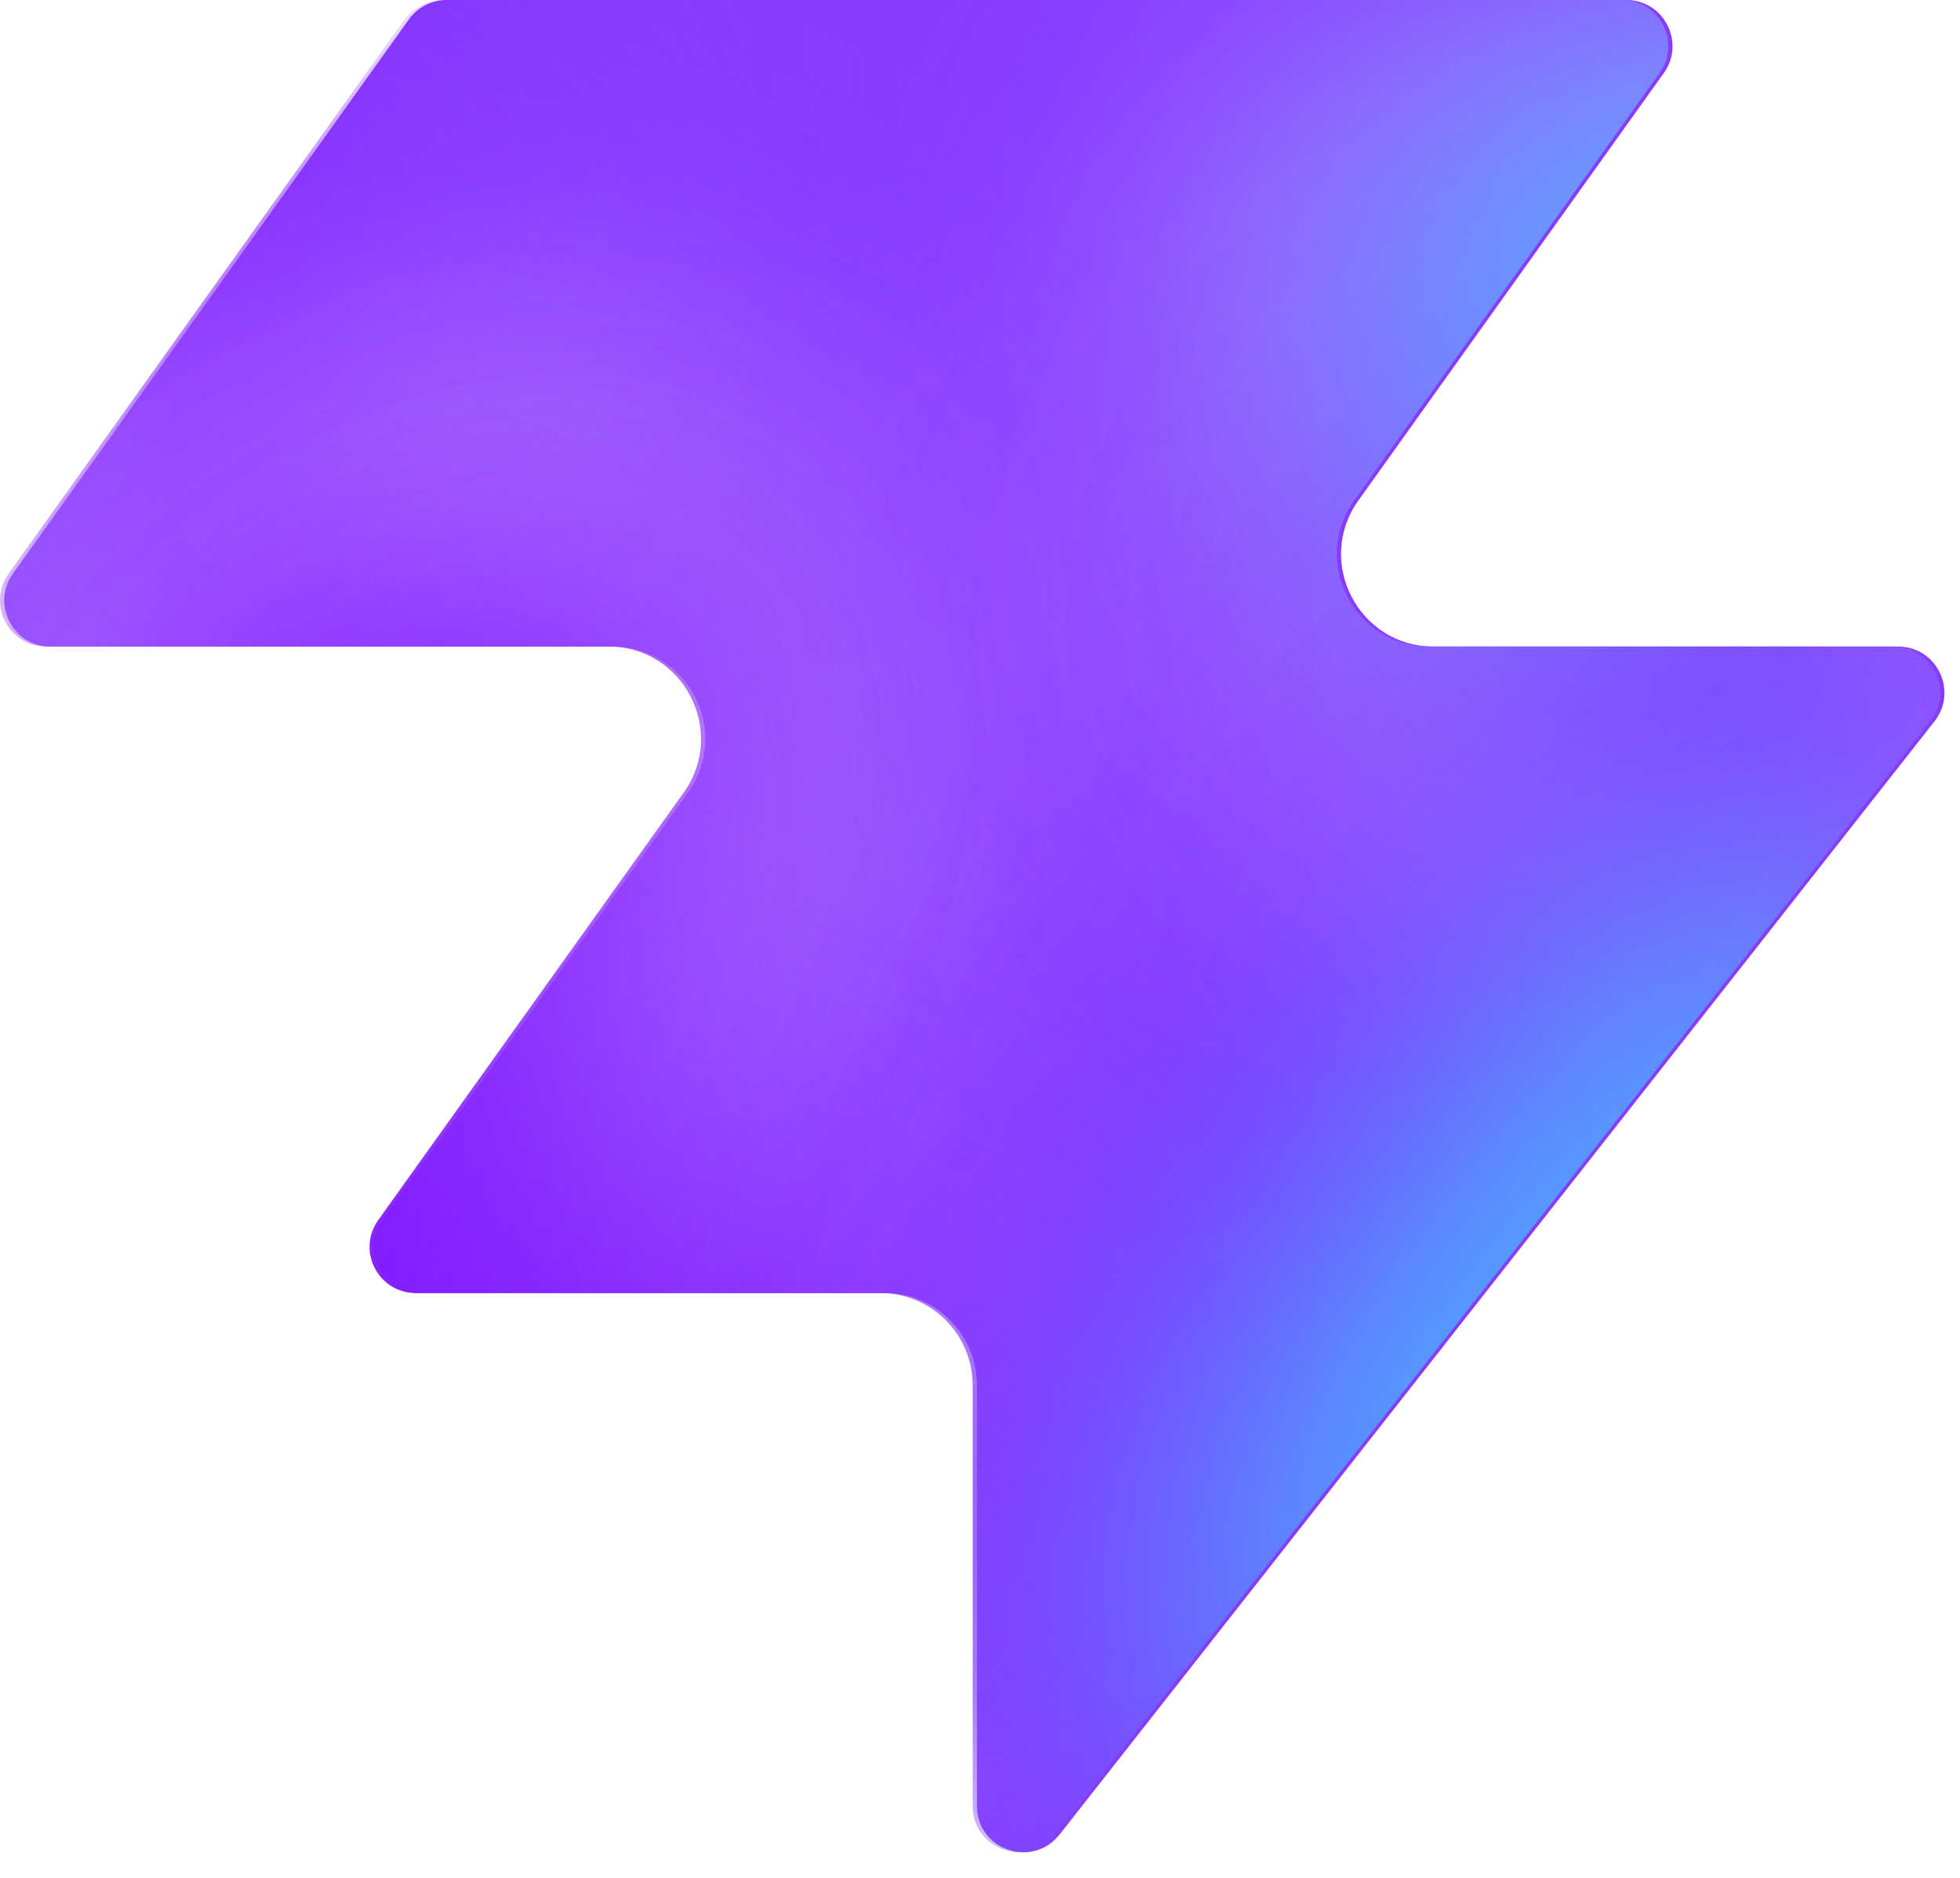
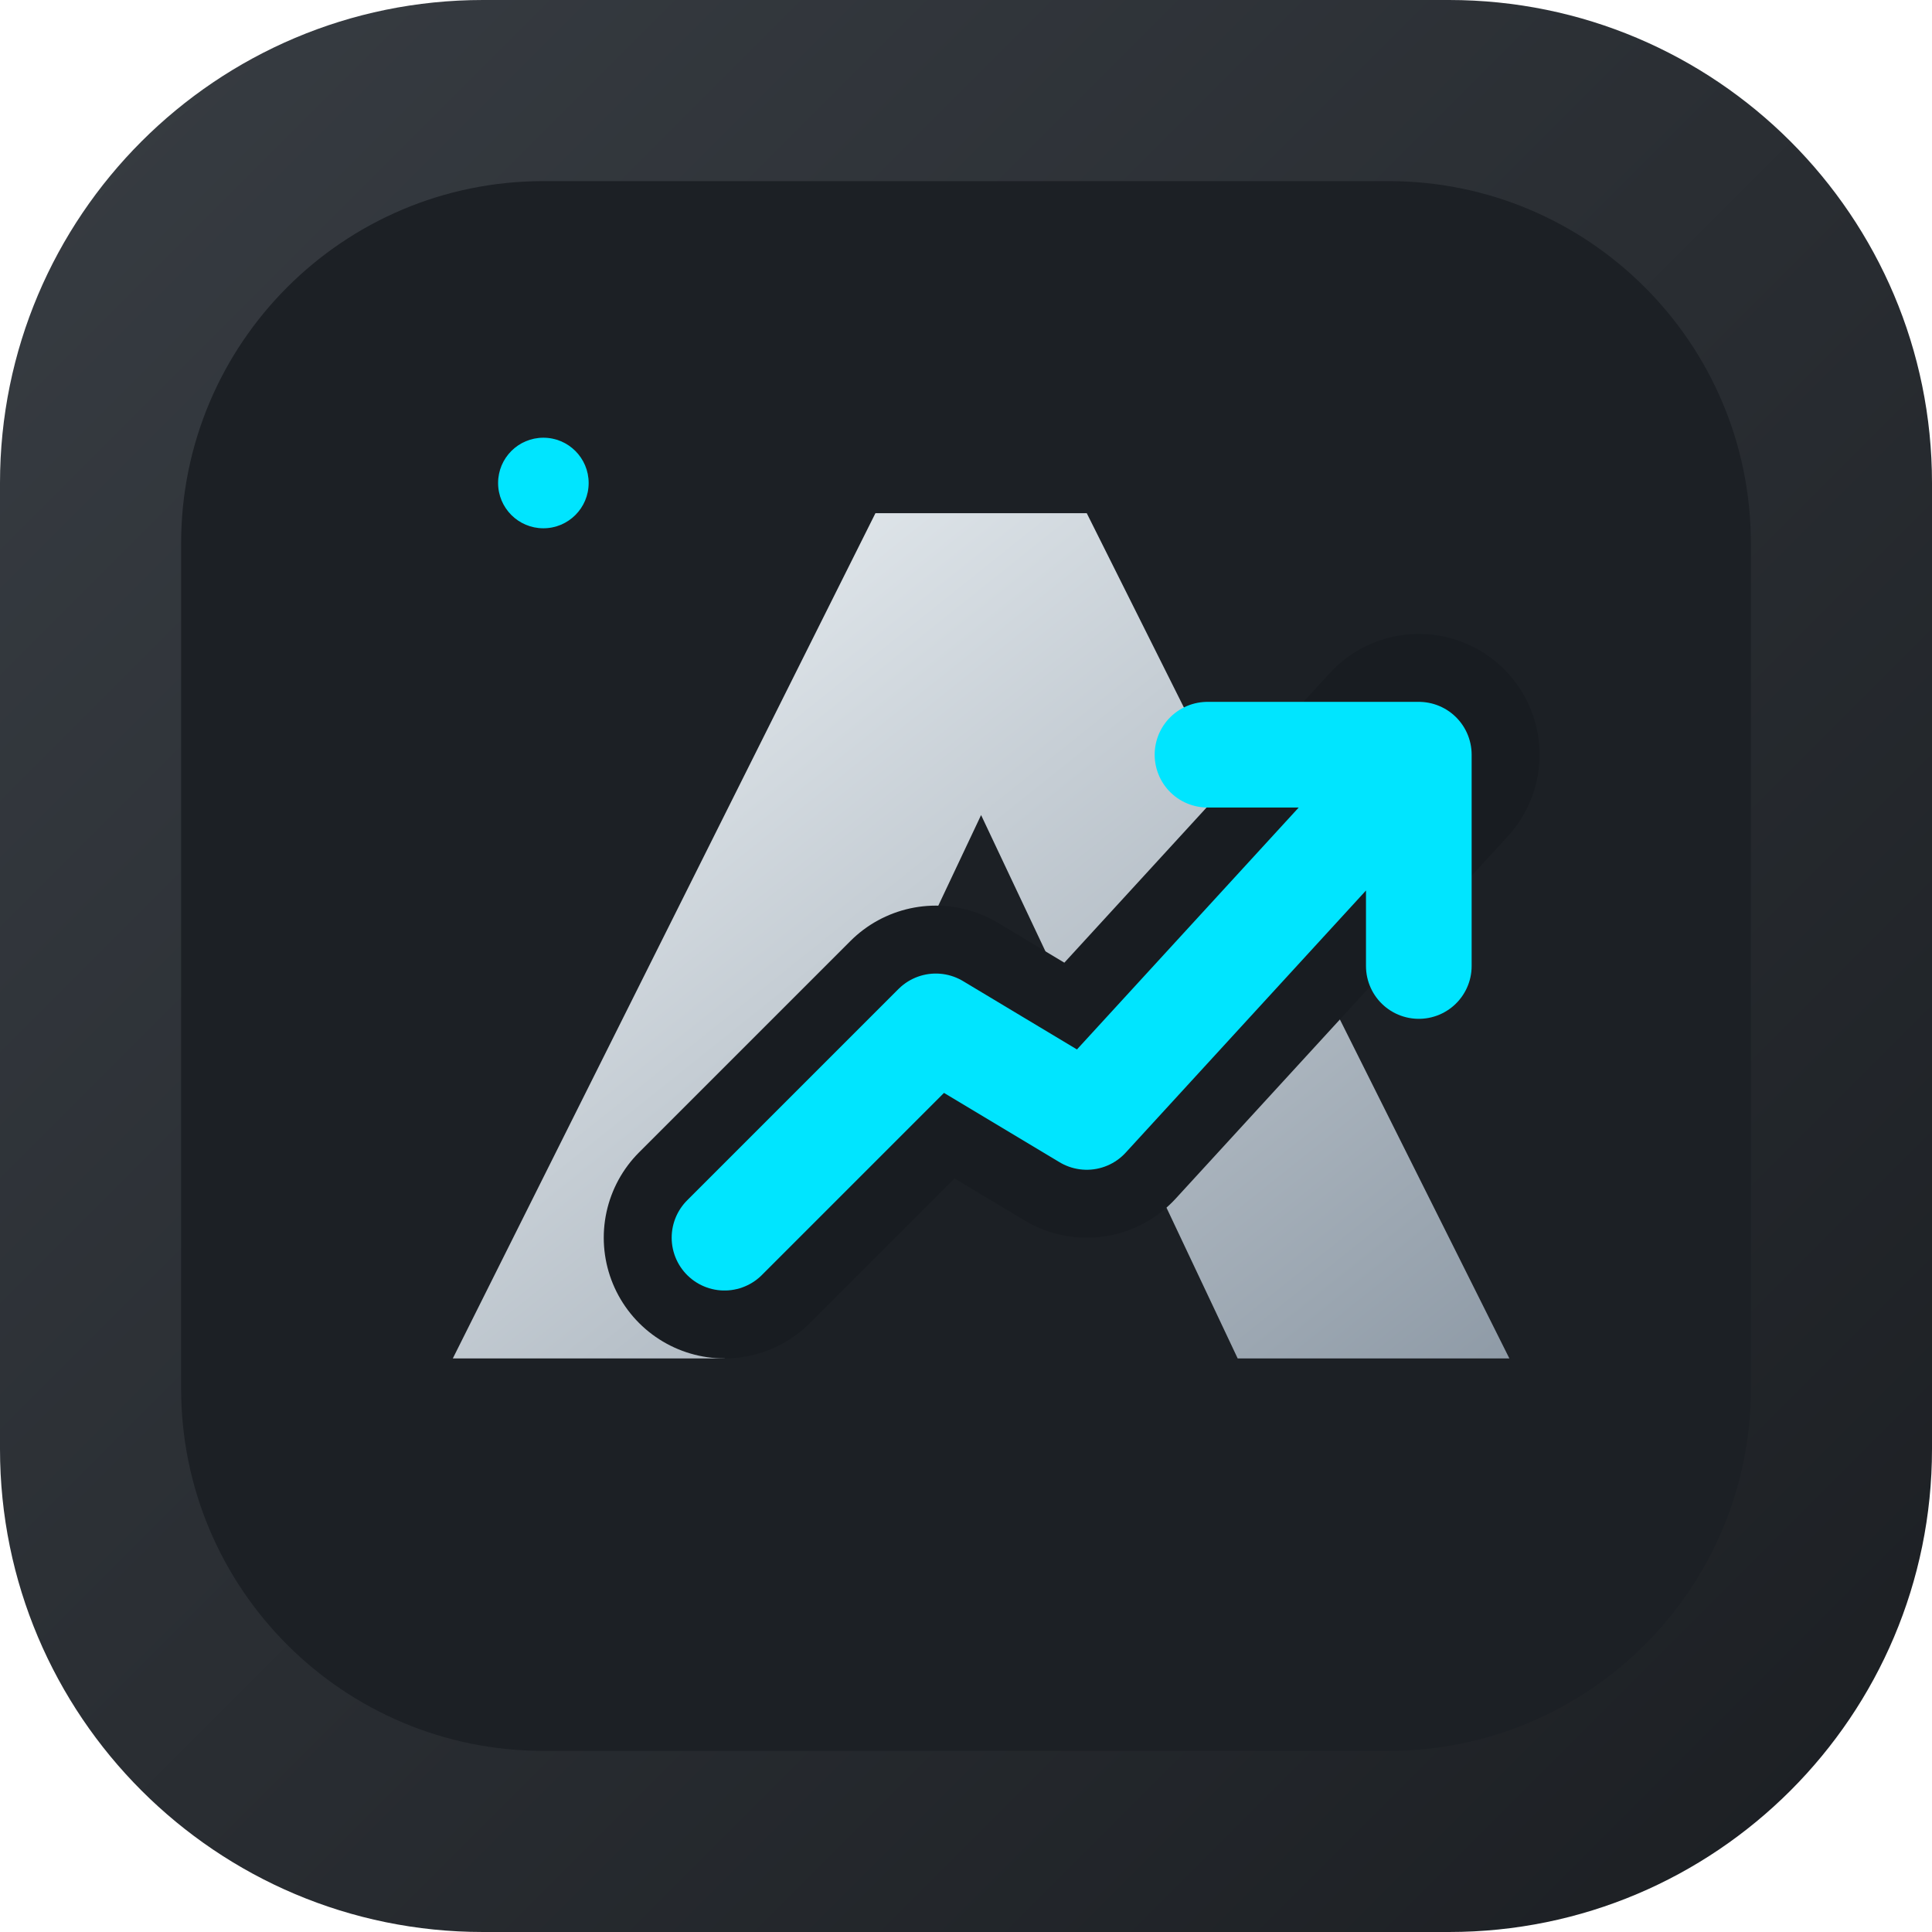
- <svg xmlns="http://www.w3.org/2000/svg" width="48" height="46" fill="none" viewBox="0 0 48 46">
-   <path fill="#863bff" d="M25.946 44.938c-.664.845-2.021.375-2.021-.698V33.937a2.26 2.26 0 0 0-2.262-2.262H10.287c-.92 0-1.456-1.04-.92-1.788l7.48-10.471c1.07-1.497 0-3.578-1.842-3.578H1.237c-.92 0-1.456-1.04-.92-1.788L10.013.474c.214-.297.556-.474.92-.474h28.894c.92 0 1.456 1.04.92 1.788l-7.48 10.471c-1.07 1.498 0 3.579 1.842 3.579h11.377c.943 0 1.473 1.088.89 1.83L25.947 44.94z" style="fill:#863bff;fill:color(display-p3 .525 .23 1);fill-opacity:1" />
-   <mask id="a" width="48" height="46" x="0" y="0" maskUnits="userSpaceOnUse" style="mask-type:alpha">
-     <path fill="#000" d="M25.842 44.938c-.664.844-2.021.375-2.021-.698V33.937a2.26 2.26 0 0 0-2.262-2.262H10.183c-.92 0-1.456-1.04-.92-1.788l7.48-10.471c1.07-1.498 0-3.579-1.842-3.579H1.133c-.92 0-1.456-1.04-.92-1.787L9.91.473c.214-.297.556-.474.92-.474h28.894c.92 0 1.456 1.04.92 1.788l-7.48 10.471c-1.07 1.498 0 3.578 1.842 3.578h11.377c.943 0 1.473 1.088.89 1.832L25.843 44.94z" style="fill:#000;fill-opacity:1" />
-   </mask>
-   <g mask="url(#a)">
-     <g filter="url(#b)">
-       <ellipse cx="5.508" cy="14.704" fill="#ede6ff" rx="5.508" ry="14.704" style="fill:#ede6ff;fill:color(display-p3 .927 .903 1);fill-opacity:1" transform="matrix(.00324 1 1 -.00324 -4.47 31.516)" />
-     </g>
-     <g filter="url(#c)">
-       <ellipse cx="10.399" cy="29.851" fill="#ede6ff" rx="10.399" ry="29.851" style="fill:#ede6ff;fill:color(display-p3 .927 .903 1);fill-opacity:1" transform="matrix(.00324 1 1 -.00324 -39.328 7.883)" />
-     </g>
-     <g filter="url(#d)">
-       <ellipse cx="5.508" cy="30.487" fill="#7e14ff" rx="5.508" ry="30.487" style="fill:#7e14ff;fill:color(display-p3 .492 .077 1);fill-opacity:1" transform="rotate(89.814 -25.913 -14.639)scale(1 -1)" />
-     </g>
-     <g filter="url(#e)">
-       <ellipse cx="5.508" cy="30.599" fill="#7e14ff" rx="5.508" ry="30.599" style="fill:#7e14ff;fill:color(display-p3 .492 .077 1);fill-opacity:1" transform="rotate(89.814 -32.644 -3.334)scale(1 -1)" />
-     </g>
-     <g filter="url(#f)">
-       <ellipse cx="5.508" cy="30.599" fill="#7e14ff" rx="5.508" ry="30.599" style="fill:#7e14ff;fill:color(display-p3 .492 .077 1);fill-opacity:1" transform="matrix(.00324 1 1 -.00324 -34.34 30.47)" />
-     </g>
-     <g filter="url(#g)">
-       <ellipse cx="14.072" cy="22.078" fill="#ede6ff" rx="14.072" ry="22.078" style="fill:#ede6ff;fill:color(display-p3 .927 .903 1);fill-opacity:1" transform="rotate(93.35 24.506 48.493)scale(-1 1)" />
-     </g>
-     <g filter="url(#h)">
-       <ellipse cx="3.47" cy="21.501" fill="#7e14ff" rx="3.47" ry="21.501" style="fill:#7e14ff;fill:color(display-p3 .492 .077 1);fill-opacity:1" transform="rotate(89.009 28.708 47.59)scale(-1 1)" />
-     </g>
-     <g filter="url(#i)">
-       <ellipse cx="3.47" cy="21.501" fill="#7e14ff" rx="3.47" ry="21.501" style="fill:#7e14ff;fill:color(display-p3 .492 .077 1);fill-opacity:1" transform="rotate(89.009 28.708 47.59)scale(-1 1)" />
-     </g>
-     <g filter="url(#j)">
-       <ellipse cx=".387" cy="8.972" fill="#7e14ff" rx="4.407" ry="29.108" style="fill:#7e14ff;fill:color(display-p3 .492 .077 1);fill-opacity:1" transform="rotate(39.51 .387 8.972)" />
-     </g>
-     <g filter="url(#k)">
-       <ellipse cx="47.523" cy="-6.092" fill="#7e14ff" rx="4.407" ry="29.108" style="fill:#7e14ff;fill:color(display-p3 .492 .077 1);fill-opacity:1" transform="rotate(37.892 47.523 -6.092)" />
-     </g>
-     <g filter="url(#l)">
-       <ellipse cx="41.412" cy="6.333" fill="#47bfff" rx="5.971" ry="9.665" style="fill:#47bfff;fill:color(display-p3 .28 .748 1);fill-opacity:1" transform="rotate(37.892 41.412 6.333)" />
-     </g>
-     <g filter="url(#m)">
-       <ellipse cx="-1.879" cy="38.332" fill="#7e14ff" rx="4.407" ry="29.108" style="fill:#7e14ff;fill:color(display-p3 .492 .077 1);fill-opacity:1" transform="rotate(37.892 -1.88 38.332)" />
-     </g>
-     <g filter="url(#n)">
-       <ellipse cx="-1.879" cy="38.332" fill="#7e14ff" rx="4.407" ry="29.108" style="fill:#7e14ff;fill:color(display-p3 .492 .077 1);fill-opacity:1" transform="rotate(37.892 -1.88 38.332)" />
-     </g>
-     <g filter="url(#o)">
-       <ellipse cx="35.651" cy="29.907" fill="#7e14ff" rx="4.407" ry="29.108" style="fill:#7e14ff;fill:color(display-p3 .492 .077 1);fill-opacity:1" transform="rotate(37.892 35.651 29.907)" />
-     </g>
-     <g filter="url(#p)">
-       <ellipse cx="38.418" cy="32.4" fill="#47bfff" rx="5.971" ry="15.297" style="fill:#47bfff;fill:color(display-p3 .28 .748 1);fill-opacity:1" transform="rotate(37.892 38.418 32.4)" />
-     </g>
-   </g>
+ <svg xmlns="http://www.w3.org/2000/svg" viewBox="0 0 64 64">
  <defs>
-     <filter id="b" width="60.045" height="41.654" x="-19.77" y="16.149" color-interpolation-filters="sRGB" filterUnits="userSpaceOnUse">
-       <feFlood flood-opacity="0" result="BackgroundImageFix" />
-       <feBlend in="SourceGraphic" in2="BackgroundImageFix" result="shape" />
-       <feGaussianBlur result="effect1_foregroundBlur_2002_17158" stdDeviation="7.659" />
-     </filter>
-     <filter id="c" width="90.34" height="51.437" x="-54.613" y="-7.533" color-interpolation-filters="sRGB" filterUnits="userSpaceOnUse">
-       <feFlood flood-opacity="0" result="BackgroundImageFix" />
-       <feBlend in="SourceGraphic" in2="BackgroundImageFix" result="shape" />
-       <feGaussianBlur result="effect1_foregroundBlur_2002_17158" stdDeviation="7.659" />
-     </filter>
-     <filter id="d" width="79.355" height="29.4" x="-49.64" y="2.03" color-interpolation-filters="sRGB" filterUnits="userSpaceOnUse">
-       <feFlood flood-opacity="0" result="BackgroundImageFix" />
-       <feBlend in="SourceGraphic" in2="BackgroundImageFix" result="shape" />
-       <feGaussianBlur result="effect1_foregroundBlur_2002_17158" stdDeviation="4.596" />
-     </filter>
-     <filter id="e" width="79.579" height="29.4" x="-45.045" y="20.029" color-interpolation-filters="sRGB" filterUnits="userSpaceOnUse">
-       <feFlood flood-opacity="0" result="BackgroundImageFix" />
-       <feBlend in="SourceGraphic" in2="BackgroundImageFix" result="shape" />
-       <feGaussianBlur result="effect1_foregroundBlur_2002_17158" stdDeviation="4.596" />
-     </filter>
-     <filter id="f" width="79.579" height="29.4" x="-43.513" y="21.178" color-interpolation-filters="sRGB" filterUnits="userSpaceOnUse">
-       <feFlood flood-opacity="0" result="BackgroundImageFix" />
-       <feBlend in="SourceGraphic" in2="BackgroundImageFix" result="shape" />
-       <feGaussianBlur result="effect1_foregroundBlur_2002_17158" stdDeviation="4.596" />
-     </filter>
-     <filter id="g" width="74.749" height="58.852" x="15.756" y="-17.901" color-interpolation-filters="sRGB" filterUnits="userSpaceOnUse">
-       <feFlood flood-opacity="0" result="BackgroundImageFix" />
-       <feBlend in="SourceGraphic" in2="BackgroundImageFix" result="shape" />
-       <feGaussianBlur result="effect1_foregroundBlur_2002_17158" stdDeviation="7.659" />
-     </filter>
-     <filter id="h" width="61.377" height="25.362" x="23.548" y="2.284" color-interpolation-filters="sRGB" filterUnits="userSpaceOnUse">
-       <feFlood flood-opacity="0" result="BackgroundImageFix" />
-       <feBlend in="SourceGraphic" in2="BackgroundImageFix" result="shape" />
-       <feGaussianBlur result="effect1_foregroundBlur_2002_17158" stdDeviation="4.596" />
-     </filter>
-     <filter id="i" width="61.377" height="25.362" x="23.548" y="2.284" color-interpolation-filters="sRGB" filterUnits="userSpaceOnUse">
-       <feFlood flood-opacity="0" result="BackgroundImageFix" />
-       <feBlend in="SourceGraphic" in2="BackgroundImageFix" result="shape" />
-       <feGaussianBlur result="effect1_foregroundBlur_2002_17158" stdDeviation="4.596" />
-     </filter>
-     <filter id="j" width="56.045" height="63.649" x="-27.636" y="-22.853" color-interpolation-filters="sRGB" filterUnits="userSpaceOnUse">
-       <feFlood flood-opacity="0" result="BackgroundImageFix" />
-       <feBlend in="SourceGraphic" in2="BackgroundImageFix" result="shape" />
-       <feGaussianBlur result="effect1_foregroundBlur_2002_17158" stdDeviation="4.596" />
-     </filter>
-     <filter id="k" width="54.814" height="64.646" x="20.116" y="-38.415" color-interpolation-filters="sRGB" filterUnits="userSpaceOnUse">
-       <feFlood flood-opacity="0" result="BackgroundImageFix" />
-       <feBlend in="SourceGraphic" in2="BackgroundImageFix" result="shape" />
-       <feGaussianBlur result="effect1_foregroundBlur_2002_17158" stdDeviation="4.596" />
-     </filter>
-     <filter id="l" width="33.541" height="35.313" x="24.641" y="-11.323" color-interpolation-filters="sRGB" filterUnits="userSpaceOnUse">
-       <feFlood flood-opacity="0" result="BackgroundImageFix" />
-       <feBlend in="SourceGraphic" in2="BackgroundImageFix" result="shape" />
-       <feGaussianBlur result="effect1_foregroundBlur_2002_17158" stdDeviation="4.596" />
-     </filter>
-     <filter id="m" width="54.814" height="64.646" x="-29.286" y="6.009" color-interpolation-filters="sRGB" filterUnits="userSpaceOnUse">
-       <feFlood flood-opacity="0" result="BackgroundImageFix" />
-       <feBlend in="SourceGraphic" in2="BackgroundImageFix" result="shape" />
-       <feGaussianBlur result="effect1_foregroundBlur_2002_17158" stdDeviation="4.596" />
-     </filter>
-     <filter id="n" width="54.814" height="64.646" x="-29.286" y="6.009" color-interpolation-filters="sRGB" filterUnits="userSpaceOnUse">
-       <feFlood flood-opacity="0" result="BackgroundImageFix" />
-       <feBlend in="SourceGraphic" in2="BackgroundImageFix" result="shape" />
-       <feGaussianBlur result="effect1_foregroundBlur_2002_17158" stdDeviation="4.596" />
-     </filter>
-     <filter id="o" width="54.814" height="64.646" x="8.244" y="-2.416" color-interpolation-filters="sRGB" filterUnits="userSpaceOnUse">
-       <feFlood flood-opacity="0" result="BackgroundImageFix" />
-       <feBlend in="SourceGraphic" in2="BackgroundImageFix" result="shape" />
-       <feGaussianBlur result="effect1_foregroundBlur_2002_17158" stdDeviation="4.596" />
-     </filter>
-     <filter id="p" width="39.409" height="43.623" x="18.713" y="10.588" color-interpolation-filters="sRGB" filterUnits="userSpaceOnUse">
-       <feFlood flood-opacity="0" result="BackgroundImageFix" />
-       <feBlend in="SourceGraphic" in2="BackgroundImageFix" result="shape" />
-       <feGaussianBlur result="effect1_foregroundBlur_2002_17158" stdDeviation="4.596" />
-     </filter>
+     <linearGradient id="c" x2="1" y2="1">
+       <stop stop-color="#383d43" />
+       <stop offset="1" stop-color="#1b1e22" />
+     </linearGradient>
+     <linearGradient id="m" x2="1" y2="1">
+       <stop stop-color="#f0f5f8" />
+       <stop offset="1" stop-color="#8f9ba7" />
+     </linearGradient>
  </defs>
+   <rect width="64" height="64" rx="16" fill="url(#c)" />
+   <rect x="6" y="6" width="52" height="52" rx="12" fill="#1c2025" />
+   <path d="M15 45 29 17h7l14 28h-9L32.5 27 24 45Z" fill="url(#m)" />
+   <path d="m24 41 7-7 5 3 11-12" fill="none" stroke="#181c21" stroke-width="8" stroke-linecap="round" stroke-linejoin="round" />
+   <path d="m24 41 7-7 5 3 11-12m-7 0h7v7" fill="none" stroke="#00e5ff" stroke-width="3.5" stroke-linecap="round" stroke-linejoin="round" />
+   <circle cx="18" cy="16" r="1.5" fill="#00e5ff" />
</svg>
